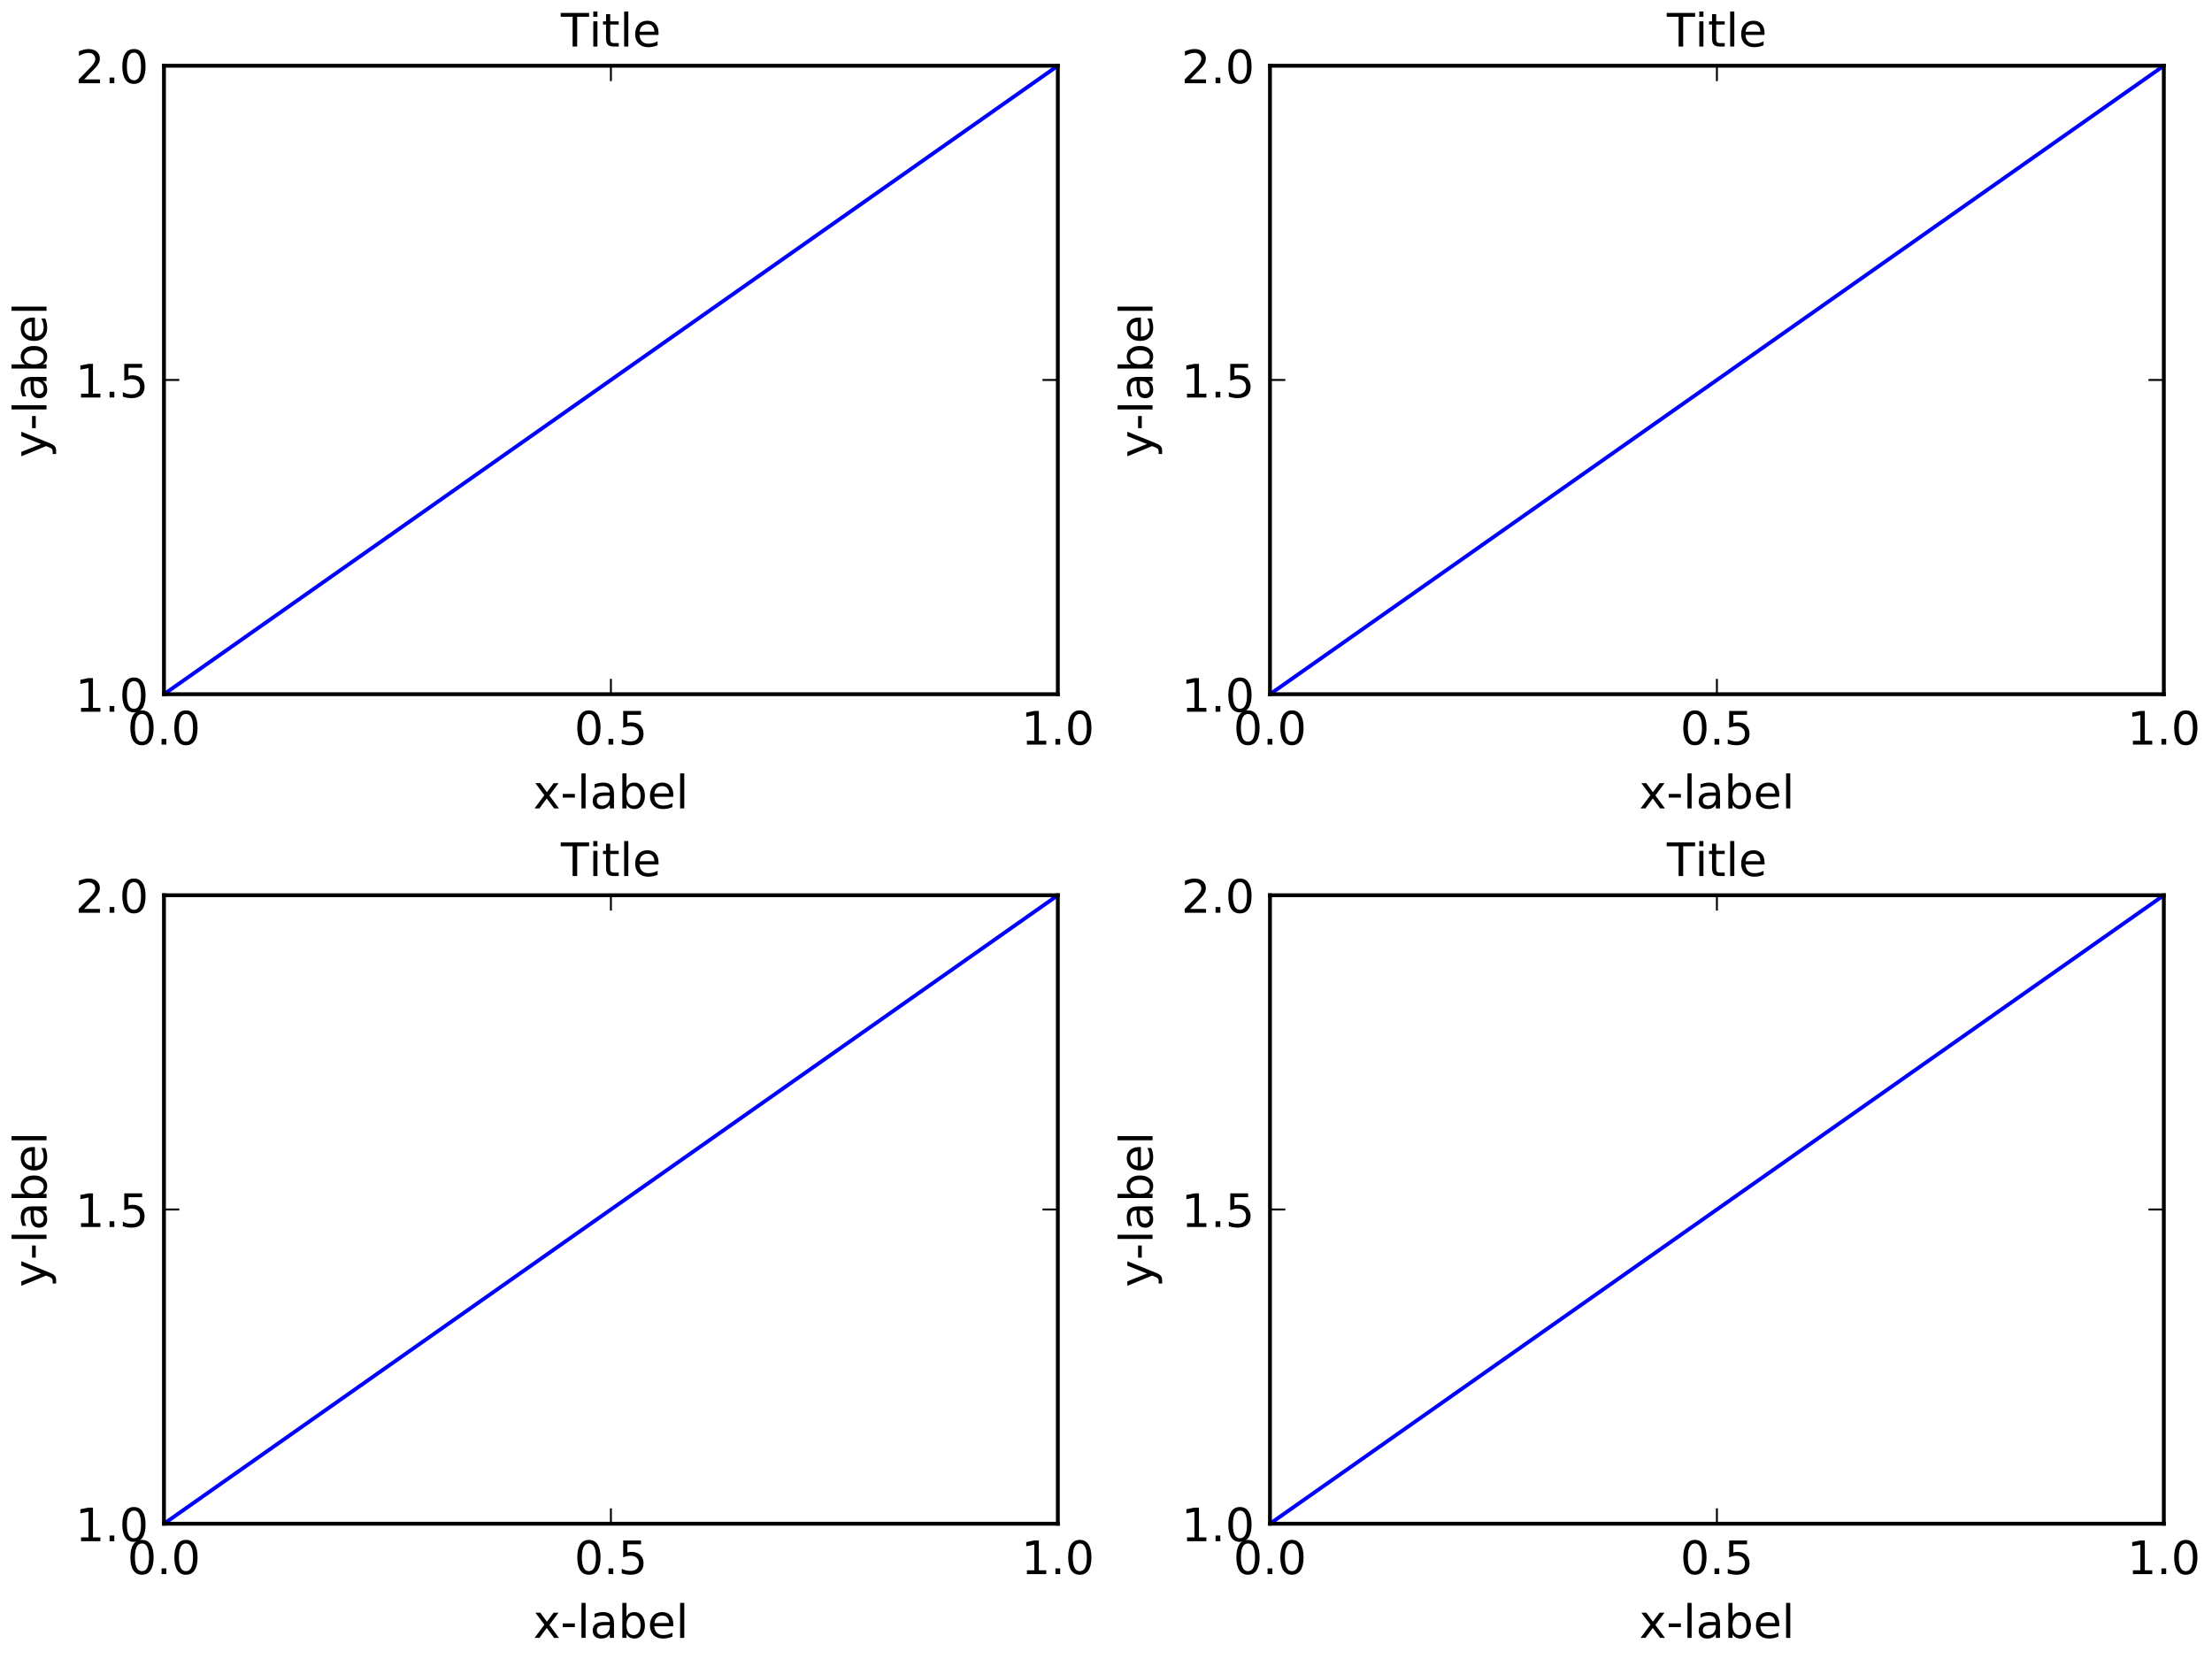
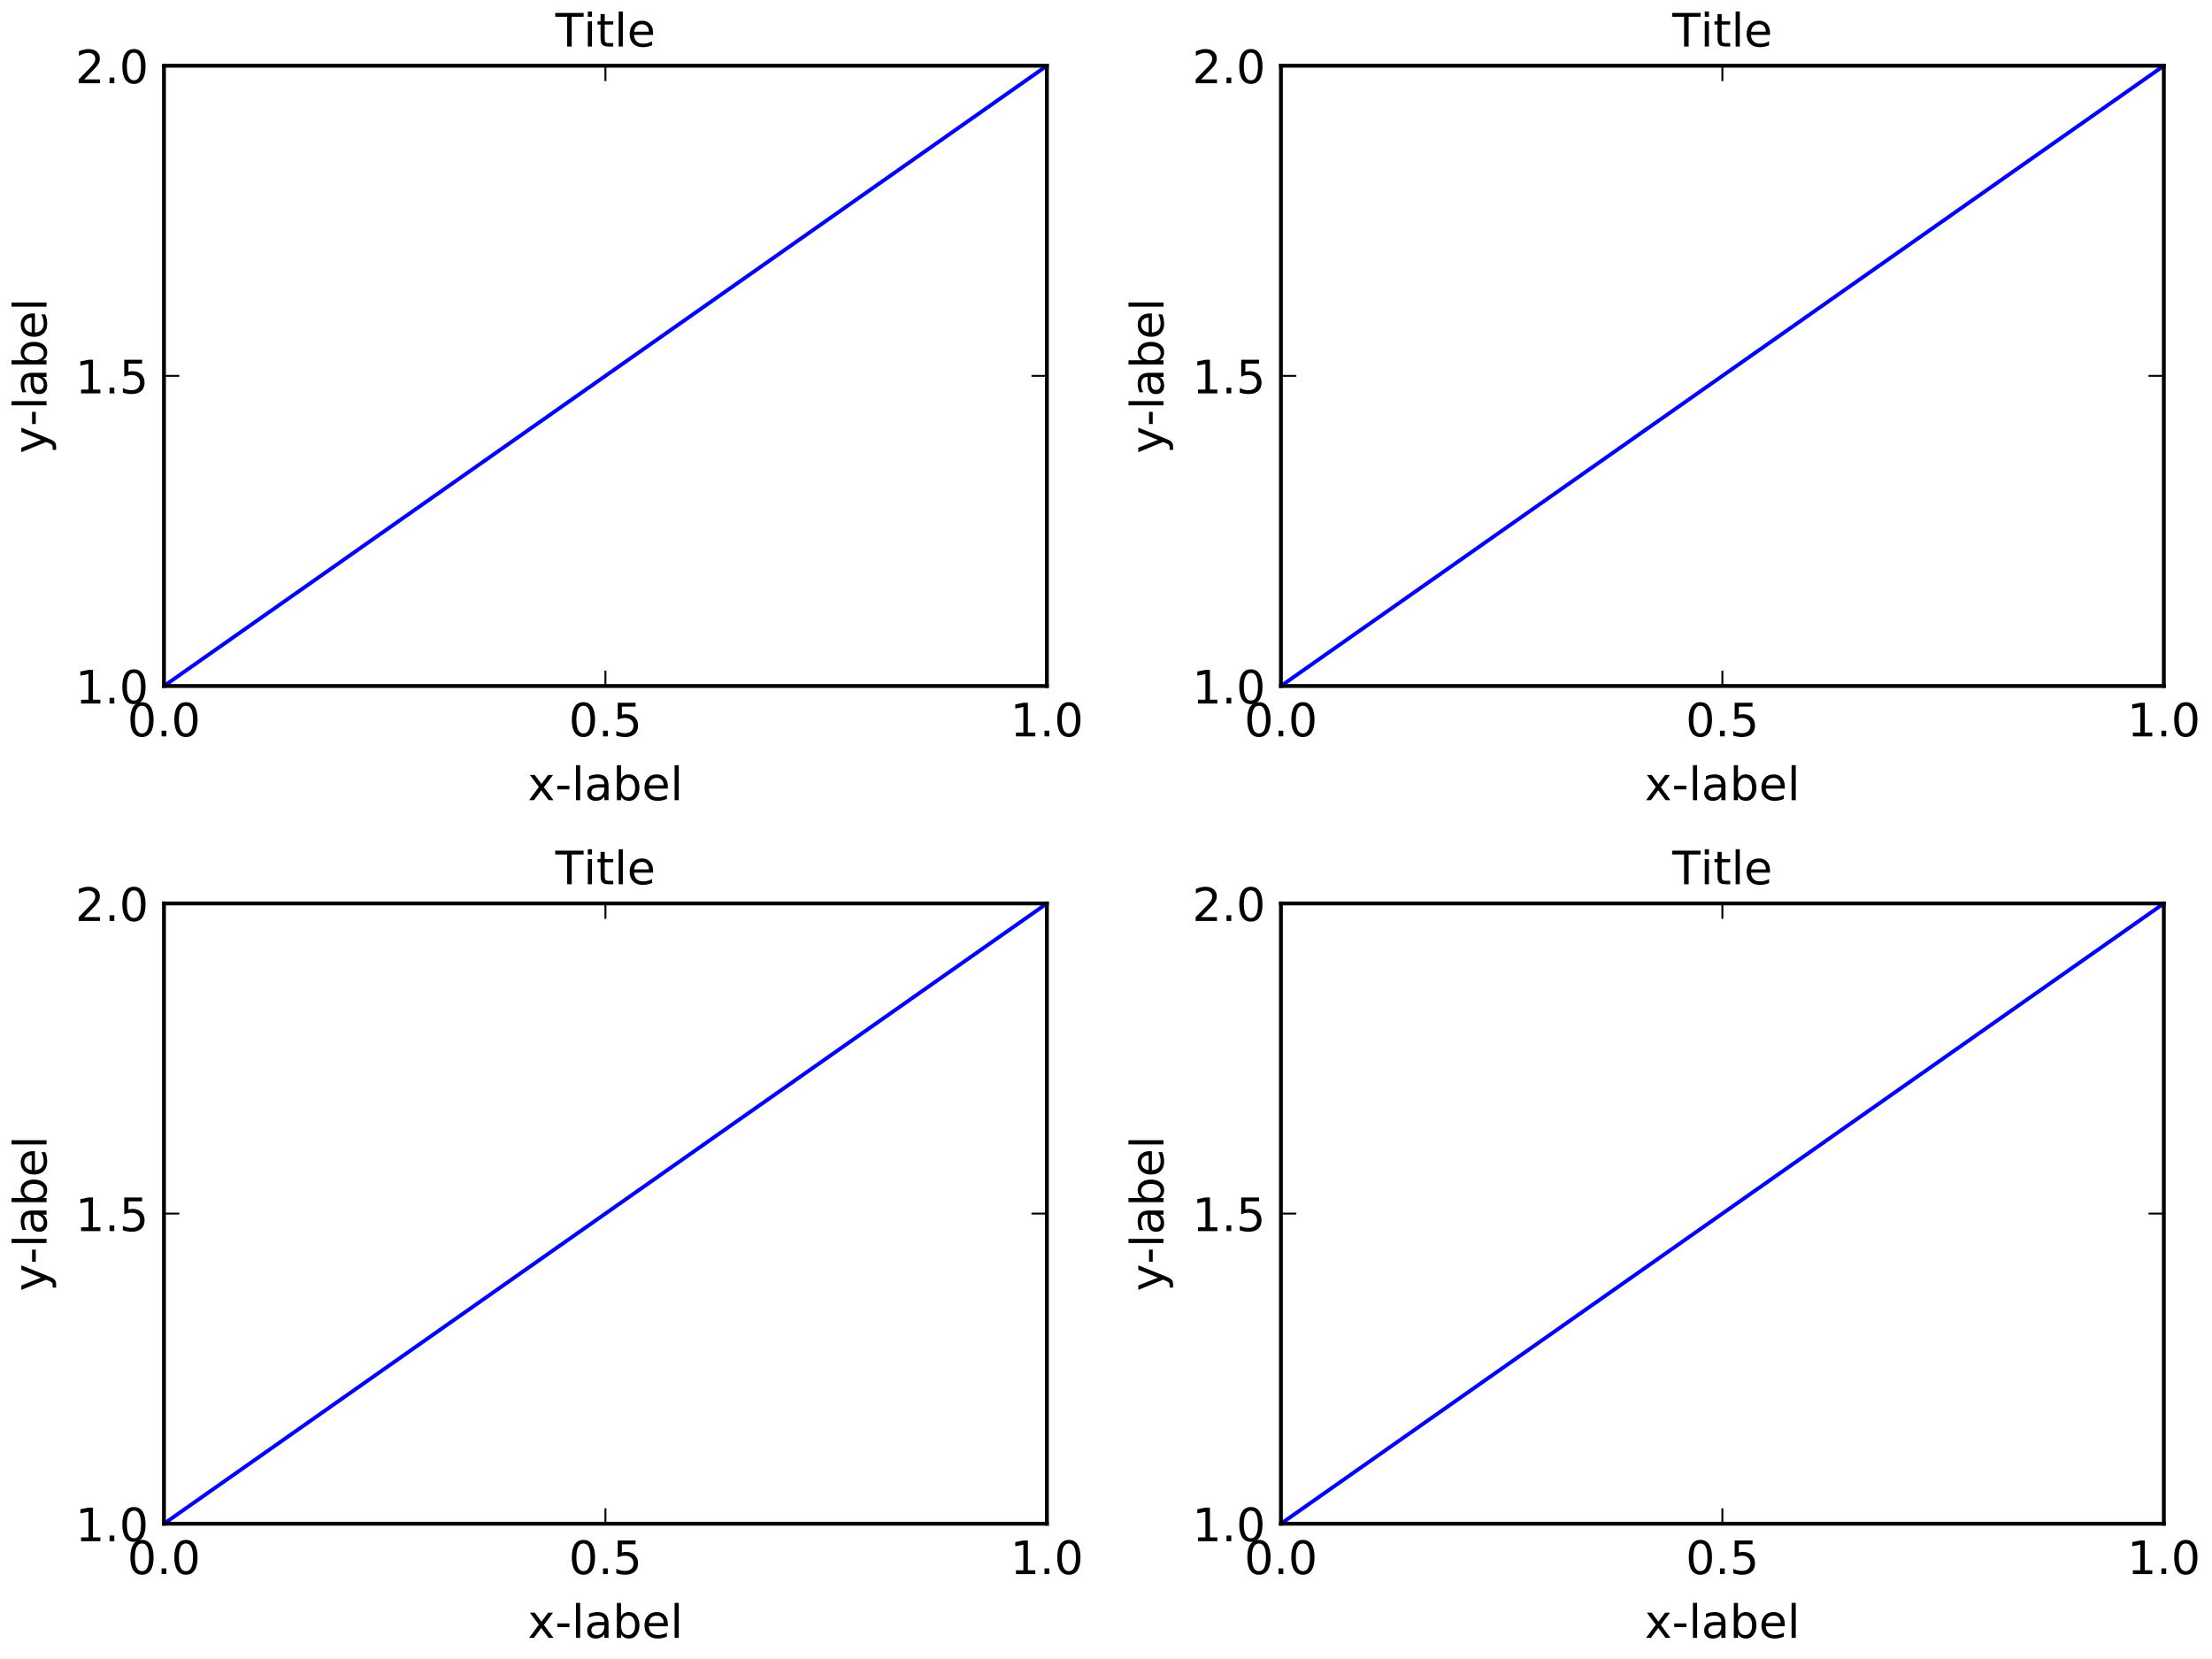
<svg xmlns="http://www.w3.org/2000/svg" xmlns:xlink="http://www.w3.org/1999/xlink" height="432pt" version="1.1" viewBox="0 0 576 432" width="576pt">
  <defs>
    <style type="text/css">
*{stroke-linecap:butt;stroke-linejoin:round;}
  </style>
  </defs>
  <g id="figure_1">
    <g id="patch_1">
      <path d="M 0 432  L 576 432  L 576 0  L 0 0  z " style="fill:#ffffff;" />
    </g>
    <g id="axes_1">
      <g id="patch_2">
-         <path d="M 42.698 180.772  L 275.458 180.772  L 275.458 17.118  L 42.698 17.118  z " style="fill:#ffffff;" />
+         <path d="M 42.698 178.634  L 272.606 178.634  L 272.606 17.118  L 42.698 17.118  z " style="fill:#ffffff;" />
      </g>
      <g id="line2d_1">
-         <path clip-path="url(#p36c68cd1a0)" d="M 42.698 180.772  L 275.458 17.118  " style="fill:none;stroke:#0000ff;stroke-linecap:square;" />
+         <path clip-path="url(#pf56ffa3b6d)" d="M 42.698 178.634  L 272.606 17.118  " style="fill:none;stroke:#0000ff;stroke-linecap:square;" />
      </g>
      <g id="patch_3">
-         <path d="M 42.698 180.772  L 42.698 17.118  " style="fill:none;stroke:#000000;stroke-linecap:square;stroke-linejoin:miter;" />
+         <path d="M 42.698 178.634  L 42.698 17.118  " style="fill:none;stroke:#000000;stroke-linecap:square;stroke-linejoin:miter;" />
      </g>
      <g id="patch_4">
-         <path d="M 275.458 180.772  L 275.458 17.118  " style="fill:none;stroke:#000000;stroke-linecap:square;stroke-linejoin:miter;" />
+         <path d="M 272.606 178.634  L 272.606 17.118  " style="fill:none;stroke:#000000;stroke-linecap:square;stroke-linejoin:miter;" />
      </g>
      <g id="patch_5">
-         <path d="M 42.698 180.772  L 275.458 180.772  " style="fill:none;stroke:#000000;stroke-linecap:square;stroke-linejoin:miter;" />
+         <path d="M 42.698 178.634  L 272.606 178.634  " style="fill:none;stroke:#000000;stroke-linecap:square;stroke-linejoin:miter;" />
      </g>
      <g id="patch_6">
-         <path d="M 42.698 17.118  L 275.458 17.118  " style="fill:none;stroke:#000000;stroke-linecap:square;stroke-linejoin:miter;" />
+         <path d="M 42.698 17.118  L 272.606 17.118  " style="fill:none;stroke:#000000;stroke-linecap:square;stroke-linejoin:miter;" />
      </g>
      <g id="matplotlib.axis_1">
        <g id="xtick_1">
          <g id="line2d_2">
            <defs>
              <path d="M 0 0  L 0 -4  " id="m368fc901b1" style="stroke:#000000;stroke-width:0.5;" />
            </defs>
            <g>
-               <use style="stroke:#000000;stroke-width:0.5;" x="42.698" xlink:href="#m368fc901b1" y="180.772" />
+               <use style="stroke:#000000;stroke-width:0.5;" x="42.698" xlink:href="#m368fc901b1" y="178.634" />
            </g>
          </g>
          <g id="line2d_3">
            <defs>
              <path d="M 0 0  L 0 4  " id="mc63e59a608" style="stroke:#000000;stroke-width:0.5;" />
            </defs>
            <g>
              <use style="stroke:#000000;stroke-width:0.5;" x="42.698" xlink:href="#mc63e59a608" y="17.118" />
            </g>
          </g>
          <g id="text_1">
            <defs>
              <path d="M 31.781 66.406  Q 24.172 66.406 20.328 58.906  Q 16.5 51.422 16.5 36.375  Q 16.5 21.391 20.328 13.891  Q 24.172 6.391 31.781 6.391  Q 39.453 6.391 43.281 13.891  Q 47.125 21.391 47.125 36.375  Q 47.125 51.422 43.281 58.906  Q 39.453 66.406 31.781 66.406  z M 31.781 74.219  Q 44.047 74.219 50.516 64.516  Q 56.984 54.828 56.984 36.375  Q 56.984 17.969 50.516 8.266  Q 44.047 -1.422 31.781 -1.422  Q 19.531 -1.422 13.062 8.266  Q 6.594 17.969 6.594 36.375  Q 6.594 54.828 13.062 64.516  Q 19.531 74.219 31.781 74.219  z " id="DejaVuSans-30" />
              <path d="M 10.688 12.406  L 21 12.406  L 21 0  L 10.688 0  z " id="DejaVuSans-2e" />
            </defs>
-             <g transform="translate(33.15586 193.8904)scale(0.12 -0.12)">
+             <g transform="translate(33.15586 191.7518)scale(0.12 -0.12)">
              <use xlink:href="#DejaVuSans-30" />
              <use x="63.623" xlink:href="#DejaVuSans-2e" />
              <use x="95.41" xlink:href="#DejaVuSans-30" />
            </g>
          </g>
        </g>
        <g id="xtick_2">
          <g id="line2d_4">
            <g>
-               <use style="stroke:#000000;stroke-width:0.5;" x="159.078" xlink:href="#m368fc901b1" y="180.772" />
+               <use style="stroke:#000000;stroke-width:0.5;" x="157.652" xlink:href="#m368fc901b1" y="178.634" />
            </g>
          </g>
          <g id="line2d_5">
            <g>
-               <use style="stroke:#000000;stroke-width:0.5;" x="159.078" xlink:href="#mc63e59a608" y="17.118" />
+               <use style="stroke:#000000;stroke-width:0.5;" x="157.652" xlink:href="#mc63e59a608" y="17.118" />
            </g>
          </g>
          <g id="text_2">
            <defs>
              <path d="M 10.797 72.906  L 49.516 72.906  L 49.516 64.594  L 19.828 64.594  L 19.828 46.734  Q 21.969 47.469 24.109 47.828  Q 26.266 48.188 28.422 48.188  Q 40.625 48.188 47.75 41.5  Q 54.891 34.812 54.891 23.391  Q 54.891 11.625 47.562 5.094  Q 40.234 -1.422 26.906 -1.422  Q 22.312 -1.422 17.547 -0.641  Q 12.797 0.141 7.719 1.703  L 7.719 11.625  Q 12.109 9.234 16.797 8.062  Q 21.484 6.891 26.703 6.891  Q 35.156 6.891 40.078 11.328  Q 45.016 15.766 45.016 23.391  Q 45.016 31 40.078 35.438  Q 35.156 39.891 26.703 39.891  Q 22.75 39.891 18.812 39.016  Q 14.891 38.141 10.797 36.281  z " id="DejaVuSans-35" />
            </defs>
-             <g transform="translate(149.5359 193.8904)scale(0.12 -0.12)">
+             <g transform="translate(148.1102 191.7518)scale(0.12 -0.12)">
              <use xlink:href="#DejaVuSans-30" />
              <use x="63.623" xlink:href="#DejaVuSans-2e" />
              <use x="95.41" xlink:href="#DejaVuSans-35" />
            </g>
          </g>
        </g>
        <g id="xtick_3">
          <g id="line2d_6">
            <g>
-               <use style="stroke:#000000;stroke-width:0.5;" x="275.458" xlink:href="#m368fc901b1" y="180.772" />
+               <use style="stroke:#000000;stroke-width:0.5;" x="272.606" xlink:href="#m368fc901b1" y="178.634" />
            </g>
          </g>
          <g id="line2d_7">
            <g>
-               <use style="stroke:#000000;stroke-width:0.5;" x="275.458" xlink:href="#mc63e59a608" y="17.118" />
+               <use style="stroke:#000000;stroke-width:0.5;" x="272.606" xlink:href="#mc63e59a608" y="17.118" />
            </g>
          </g>
          <g id="text_3">
            <defs>
              <path d="M 12.406 8.297  L 28.516 8.297  L 28.516 63.922  L 10.984 60.406  L 10.984 69.391  L 28.422 72.906  L 38.281 72.906  L 38.281 8.297  L 54.391 8.297  L 54.391 0  L 12.406 0  z " id="DejaVuSans-31" />
            </defs>
-             <g transform="translate(265.916 193.8904)scale(0.12 -0.12)">
+             <g transform="translate(263.0645 191.7518)scale(0.12 -0.12)">
              <use xlink:href="#DejaVuSans-31" />
              <use x="63.623" xlink:href="#DejaVuSans-2e" />
              <use x="95.41" xlink:href="#DejaVuSans-30" />
            </g>
          </g>
        </g>
        <g id="text_4">
          <defs>
            <path d="M 54.891 54.688  L 35.109 28.078  L 55.906 0  L 45.312 0  L 29.391 21.484  L 13.484 0  L 2.875 0  L 24.125 28.609  L 4.688 54.688  L 15.281 54.688  L 29.781 35.203  L 44.281 54.688  z " id="DejaVuSans-78" />
            <path d="M 4.891 31.391  L 31.203 31.391  L 31.203 23.391  L 4.891 23.391  z " id="DejaVuSans-2d" />
            <path d="M 9.422 75.984  L 18.406 75.984  L 18.406 0  L 9.422 0  z " id="DejaVuSans-6c" />
            <path d="M 34.281 27.484  Q 23.391 27.484 19.188 25  Q 14.984 22.516 14.984 16.5  Q 14.984 11.719 18.141 8.906  Q 21.297 6.109 26.703 6.109  Q 34.188 6.109 38.703 11.406  Q 43.219 16.703 43.219 25.484  L 43.219 27.484  z M 52.203 31.203  L 52.203 0  L 43.219 0  L 43.219 8.297  Q 40.141 3.328 35.547 0.953  Q 30.953 -1.422 24.312 -1.422  Q 15.922 -1.422 10.953 3.297  Q 6 8.016 6 15.922  Q 6 25.141 12.172 29.828  Q 18.359 34.516 30.609 34.516  L 43.219 34.516  L 43.219 35.406  Q 43.219 41.609 39.141 45  Q 35.062 48.391 27.688 48.391  Q 23 48.391 18.547 47.266  Q 14.109 46.141 10.016 43.891  L 10.016 52.203  Q 14.938 54.109 19.578 55.047  Q 24.219 56 28.609 56  Q 40.484 56 46.344 49.844  Q 52.203 43.703 52.203 31.203  z " id="DejaVuSans-61" />
            <path d="M 48.688 27.297  Q 48.688 37.203 44.609 42.844  Q 40.531 48.484 33.406 48.484  Q 26.266 48.484 22.188 42.844  Q 18.109 37.203 18.109 27.297  Q 18.109 17.391 22.188 11.75  Q 26.266 6.109 33.406 6.109  Q 40.531 6.109 44.609 11.75  Q 48.688 17.391 48.688 27.297  z M 18.109 46.391  Q 20.953 51.266 25.266 53.625  Q 29.594 56 35.594 56  Q 45.562 56 51.781 48.094  Q 58.016 40.188 58.016 27.297  Q 58.016 14.406 51.781 6.484  Q 45.562 -1.422 35.594 -1.422  Q 29.594 -1.422 25.266 0.953  Q 20.953 3.328 18.109 8.203  L 18.109 0  L 9.078 0  L 9.078 75.984  L 18.109 75.984  z " id="DejaVuSans-62" />
            <path d="M 56.203 29.594  L 56.203 25.203  L 14.891 25.203  Q 15.484 15.922 20.484 11.062  Q 25.484 6.203 34.422 6.203  Q 39.594 6.203 44.453 7.469  Q 49.312 8.734 54.109 11.281  L 54.109 2.781  Q 49.266 0.734 44.188 -0.344  Q 39.109 -1.422 33.891 -1.422  Q 20.797 -1.422 13.156 6.188  Q 5.516 13.812 5.516 26.812  Q 5.516 40.234 12.766 48.109  Q 20.016 56 32.328 56  Q 43.359 56 49.781 48.891  Q 56.203 41.797 56.203 29.594  z M 47.219 32.234  Q 47.125 39.594 43.094 43.984  Q 39.062 48.391 32.422 48.391  Q 24.906 48.391 20.391 44.141  Q 15.875 39.891 15.188 32.172  z " id="DejaVuSans-65" />
          </defs>
-           <g transform="translate(138.8503 210.5041)scale(0.12 -0.12)">
+           <g transform="translate(137.4246 208.3655)scale(0.12 -0.12)">
            <use xlink:href="#DejaVuSans-78" />
            <use x="59.18" xlink:href="#DejaVuSans-2d" />
            <use x="95.264" xlink:href="#DejaVuSans-6c" />
            <use x="123.047" xlink:href="#DejaVuSans-61" />
            <use x="184.326" xlink:href="#DejaVuSans-62" />
            <use x="247.803" xlink:href="#DejaVuSans-65" />
            <use x="309.326" xlink:href="#DejaVuSans-6c" />
          </g>
        </g>
      </g>
      <g id="matplotlib.axis_2">
        <g id="ytick_1">
          <g id="line2d_8">
            <defs>
              <path d="M 0 0  L 4 0  " id="m556f96d829" style="stroke:#000000;stroke-width:0.5;" />
            </defs>
            <g>
-               <use style="stroke:#000000;stroke-width:0.5;" x="42.698" xlink:href="#m556f96d829" y="180.772" />
+               <use style="stroke:#000000;stroke-width:0.5;" x="42.698" xlink:href="#m556f96d829" y="178.634" />
            </g>
          </g>
          <g id="line2d_9">
            <defs>
              <path d="M 0 0  L -4 0  " id="m27e32ca04a" style="stroke:#000000;stroke-width:0.5;" />
            </defs>
            <g>
-               <use style="stroke:#000000;stroke-width:0.5;" x="275.458" xlink:href="#m27e32ca04a" y="180.772" />
+               <use style="stroke:#000000;stroke-width:0.5;" x="272.606" xlink:href="#m27e32ca04a" y="178.634" />
            </g>
          </g>
          <g id="text_5">
-             <g transform="translate(19.61399 185.3313)scale(0.12 -0.12)">
+             <g transform="translate(19.61399 183.1927)scale(0.12 -0.12)">
              <use xlink:href="#DejaVuSans-31" />
              <use x="63.623" xlink:href="#DejaVuSans-2e" />
              <use x="95.41" xlink:href="#DejaVuSans-30" />
            </g>
          </g>
        </g>
        <g id="ytick_2">
          <g id="line2d_10">
            <g>
-               <use style="stroke:#000000;stroke-width:0.5;" x="42.698" xlink:href="#m556f96d829" y="98.945" />
+               <use style="stroke:#000000;stroke-width:0.5;" x="42.698" xlink:href="#m556f96d829" y="97.876" />
            </g>
          </g>
          <g id="line2d_11">
            <g>
-               <use style="stroke:#000000;stroke-width:0.5;" x="275.458" xlink:href="#m27e32ca04a" y="98.945" />
+               <use style="stroke:#000000;stroke-width:0.5;" x="272.606" xlink:href="#m27e32ca04a" y="97.876" />
            </g>
          </g>
          <g id="text_6">
-             <g transform="translate(19.61399 103.5044)scale(0.12 -0.12)">
+             <g transform="translate(19.61399 102.4351)scale(0.12 -0.12)">
              <use xlink:href="#DejaVuSans-31" />
              <use x="63.623" xlink:href="#DejaVuSans-2e" />
              <use x="95.41" xlink:href="#DejaVuSans-35" />
            </g>
          </g>
        </g>
        <g id="ytick_3">
          <g id="line2d_12">
            <g>
              <use style="stroke:#000000;stroke-width:0.5;" x="42.698" xlink:href="#m556f96d829" y="17.118" />
            </g>
          </g>
          <g id="line2d_13">
            <g>
-               <use style="stroke:#000000;stroke-width:0.5;" x="275.458" xlink:href="#m27e32ca04a" y="17.118" />
+               <use style="stroke:#000000;stroke-width:0.5;" x="272.606" xlink:href="#m27e32ca04a" y="17.118" />
            </g>
          </g>
          <g id="text_7">
            <defs>
              <path d="M 19.188 8.297  L 53.609 8.297  L 53.609 0  L 7.328 0  L 7.328 8.297  Q 12.938 14.109 22.625 23.891  Q 32.328 33.688 34.812 36.531  Q 39.547 41.844 41.422 45.531  Q 43.312 49.219 43.312 52.781  Q 43.312 58.594 39.234 62.25  Q 35.156 65.922 28.609 65.922  Q 23.969 65.922 18.812 64.312  Q 13.672 62.703 7.812 59.422  L 7.812 69.391  Q 13.766 71.781 18.938 73  Q 24.125 74.219 28.422 74.219  Q 39.75 74.219 46.484 68.547  Q 53.219 62.891 53.219 53.422  Q 53.219 48.922 51.531 44.891  Q 49.859 40.875 45.406 35.406  Q 44.188 33.984 37.641 27.219  Q 31.109 20.453 19.188 8.297  z " id="DejaVuSans-32" />
            </defs>
            <g transform="translate(19.61399 21.67743)scale(0.12 -0.12)">
              <use xlink:href="#DejaVuSans-32" />
              <use x="63.623" xlink:href="#DejaVuSans-2e" />
              <use x="95.41" xlink:href="#DejaVuSans-30" />
            </g>
          </g>
        </g>
        <g id="text_8">
          <defs>
            <path d="M 32.172 -5.078  Q 28.375 -14.844 24.75 -17.812  Q 21.141 -20.797 15.094 -20.797  L 7.906 -20.797  L 7.906 -13.281  L 13.188 -13.281  Q 16.891 -13.281 18.938 -11.516  Q 21 -9.766 23.484 -3.219  L 25.094 0.875  L 2.984 54.688  L 12.5 54.688  L 29.594 11.922  L 46.688 54.688  L 56.203 54.688  z " id="DejaVuSans-79" />
          </defs>
-           <g transform="translate(12.11837 119.1719)rotate(-90)scale(0.12 -0.12)">
+           <g transform="translate(12.11837 118.1026)rotate(-90)scale(0.12 -0.12)">
            <use xlink:href="#DejaVuSans-79" />
            <use x="59.164" xlink:href="#DejaVuSans-2d" />
            <use x="95.248" xlink:href="#DejaVuSans-6c" />
            <use x="123.031" xlink:href="#DejaVuSans-61" />
            <use x="184.311" xlink:href="#DejaVuSans-62" />
            <use x="247.787" xlink:href="#DejaVuSans-65" />
            <use x="309.311" xlink:href="#DejaVuSans-6c" />
          </g>
        </g>
      </g>
      <g id="text_9">
        <defs>
          <path d="M -0.297 72.906  L 61.375 72.906  L 61.375 64.594  L 35.5 64.594  L 35.5 0  L 25.594 0  L 25.594 64.594  L -0.297 64.594  z " id="DejaVuSans-54" />
          <path d="M 9.422 54.688  L 18.406 54.688  L 18.406 0  L 9.422 0  z M 9.422 75.984  L 18.406 75.984  L 18.406 64.594  L 9.422 64.594  z " id="DejaVuSans-69" />
          <path d="M 18.312 70.219  L 18.312 54.688  L 36.812 54.688  L 36.812 47.703  L 18.312 47.703  L 18.312 18.016  Q 18.312 11.328 20.141 9.422  Q 21.969 7.516 27.594 7.516  L 36.812 7.516  L 36.812 0  L 27.594 0  Q 17.188 0 13.234 3.875  Q 9.281 7.766 9.281 18.016  L 9.281 47.703  L 2.688 47.703  L 2.688 54.688  L 9.281 54.688  L 9.281 70.219  z " id="DejaVuSans-74" />
        </defs>
-         <g transform="translate(146.0381 12.11837)scale(0.12 -0.12)">
+         <g transform="translate(144.6124 12.11837)scale(0.12 -0.12)">
          <use xlink:href="#DejaVuSans-54" />
          <use x="61.037" xlink:href="#DejaVuSans-69" />
          <use x="88.82" xlink:href="#DejaVuSans-74" />
          <use x="128.029" xlink:href="#DejaVuSans-6c" />
          <use x="155.812" xlink:href="#DejaVuSans-65" />
        </g>
      </g>
    </g>
    <g id="axes_2">
      <g id="patch_7">
-         <path d="M 330.698 180.772  L 563.458 180.772  L 563.458 17.118  L 330.698 17.118  z " style="fill:#ffffff;" />
+         <path d="M 333.549 178.634  L 563.458 178.634  L 563.458 17.118  L 333.549 17.118  z " style="fill:#ffffff;" />
      </g>
      <g id="line2d_14">
-         <path clip-path="url(#paccf9eb827)" d="M 330.698 180.772  L 563.458 17.118  " style="fill:none;stroke:#0000ff;stroke-linecap:square;" />
+         <path clip-path="url(#p7270a5d4e4)" d="M 333.549 178.634  L 563.458 17.118  " style="fill:none;stroke:#0000ff;stroke-linecap:square;" />
      </g>
      <g id="patch_8">
-         <path d="M 330.698 180.772  L 330.698 17.118  " style="fill:none;stroke:#000000;stroke-linecap:square;stroke-linejoin:miter;" />
+         <path d="M 333.549 178.634  L 333.549 17.118  " style="fill:none;stroke:#000000;stroke-linecap:square;stroke-linejoin:miter;" />
      </g>
      <g id="patch_9">
-         <path d="M 563.458 180.772  L 563.458 17.118  " style="fill:none;stroke:#000000;stroke-linecap:square;stroke-linejoin:miter;" />
+         <path d="M 563.458 178.634  L 563.458 17.118  " style="fill:none;stroke:#000000;stroke-linecap:square;stroke-linejoin:miter;" />
      </g>
      <g id="patch_10">
-         <path d="M 330.698 180.772  L 563.458 180.772  " style="fill:none;stroke:#000000;stroke-linecap:square;stroke-linejoin:miter;" />
+         <path d="M 333.549 178.634  L 563.458 178.634  " style="fill:none;stroke:#000000;stroke-linecap:square;stroke-linejoin:miter;" />
      </g>
      <g id="patch_11">
-         <path d="M 330.698 17.118  L 563.458 17.118  " style="fill:none;stroke:#000000;stroke-linecap:square;stroke-linejoin:miter;" />
+         <path d="M 333.549 17.118  L 563.458 17.118  " style="fill:none;stroke:#000000;stroke-linecap:square;stroke-linejoin:miter;" />
      </g>
      <g id="matplotlib.axis_3">
        <g id="xtick_4">
          <g id="line2d_15">
            <g>
-               <use style="stroke:#000000;stroke-width:0.5;" x="330.698" xlink:href="#m368fc901b1" y="180.772" />
+               <use style="stroke:#000000;stroke-width:0.5;" x="333.549" xlink:href="#m368fc901b1" y="178.634" />
            </g>
          </g>
          <g id="line2d_16">
            <g>
-               <use style="stroke:#000000;stroke-width:0.5;" x="330.698" xlink:href="#mc63e59a608" y="17.118" />
+               <use style="stroke:#000000;stroke-width:0.5;" x="333.549" xlink:href="#mc63e59a608" y="17.118" />
            </g>
          </g>
          <g id="text_10">
-             <g transform="translate(321.1559 193.8904)scale(0.12 -0.12)">
+             <g transform="translate(324.0073 191.7518)scale(0.12 -0.12)">
              <use xlink:href="#DejaVuSans-30" />
              <use x="63.623" xlink:href="#DejaVuSans-2e" />
              <use x="95.41" xlink:href="#DejaVuSans-30" />
            </g>
          </g>
        </g>
        <g id="xtick_5">
          <g id="line2d_17">
            <g>
-               <use style="stroke:#000000;stroke-width:0.5;" x="447.078" xlink:href="#m368fc901b1" y="180.772" />
+               <use style="stroke:#000000;stroke-width:0.5;" x="448.504" xlink:href="#m368fc901b1" y="178.634" />
            </g>
          </g>
          <g id="line2d_18">
            <g>
-               <use style="stroke:#000000;stroke-width:0.5;" x="447.078" xlink:href="#mc63e59a608" y="17.118" />
+               <use style="stroke:#000000;stroke-width:0.5;" x="448.504" xlink:href="#mc63e59a608" y="17.118" />
            </g>
          </g>
          <g id="text_11">
-             <g transform="translate(437.5359 193.8904)scale(0.12 -0.12)">
+             <g transform="translate(438.9617 191.7518)scale(0.12 -0.12)">
              <use xlink:href="#DejaVuSans-30" />
              <use x="63.623" xlink:href="#DejaVuSans-2e" />
              <use x="95.41" xlink:href="#DejaVuSans-35" />
            </g>
          </g>
        </g>
        <g id="xtick_6">
          <g id="line2d_19">
            <g>
-               <use style="stroke:#000000;stroke-width:0.5;" x="563.458" xlink:href="#m368fc901b1" y="180.772" />
+               <use style="stroke:#000000;stroke-width:0.5;" x="563.458" xlink:href="#m368fc901b1" y="178.634" />
            </g>
          </g>
          <g id="line2d_20">
            <g>
              <use style="stroke:#000000;stroke-width:0.5;" x="563.458" xlink:href="#mc63e59a608" y="17.118" />
            </g>
          </g>
          <g id="text_12">
-             <g transform="translate(553.916 193.8904)scale(0.12 -0.12)">
+             <g transform="translate(553.916 191.7518)scale(0.12 -0.12)">
              <use xlink:href="#DejaVuSans-31" />
              <use x="63.623" xlink:href="#DejaVuSans-2e" />
              <use x="95.41" xlink:href="#DejaVuSans-30" />
            </g>
          </g>
        </g>
        <g id="text_13">
-           <g transform="translate(426.8503 210.5041)scale(0.12 -0.12)">
+           <g transform="translate(428.2761 208.3655)scale(0.12 -0.12)">
            <use xlink:href="#DejaVuSans-78" />
            <use x="59.18" xlink:href="#DejaVuSans-2d" />
            <use x="95.264" xlink:href="#DejaVuSans-6c" />
            <use x="123.047" xlink:href="#DejaVuSans-61" />
            <use x="184.326" xlink:href="#DejaVuSans-62" />
            <use x="247.803" xlink:href="#DejaVuSans-65" />
            <use x="309.326" xlink:href="#DejaVuSans-6c" />
          </g>
        </g>
      </g>
      <g id="matplotlib.axis_4">
        <g id="ytick_4">
          <g id="line2d_21">
            <g>
-               <use style="stroke:#000000;stroke-width:0.5;" x="330.698" xlink:href="#m556f96d829" y="180.772" />
+               <use style="stroke:#000000;stroke-width:0.5;" x="333.549" xlink:href="#m556f96d829" y="178.634" />
            </g>
          </g>
          <g id="line2d_22">
            <g>
-               <use style="stroke:#000000;stroke-width:0.5;" x="563.458" xlink:href="#m27e32ca04a" y="180.772" />
+               <use style="stroke:#000000;stroke-width:0.5;" x="563.458" xlink:href="#m27e32ca04a" y="178.634" />
            </g>
          </g>
          <g id="text_14">
-             <g transform="translate(307.614 185.3313)scale(0.12 -0.12)">
+             <g transform="translate(310.4655 183.1927)scale(0.12 -0.12)">
              <use xlink:href="#DejaVuSans-31" />
              <use x="63.623" xlink:href="#DejaVuSans-2e" />
              <use x="95.41" xlink:href="#DejaVuSans-30" />
            </g>
          </g>
        </g>
        <g id="ytick_5">
          <g id="line2d_23">
            <g>
-               <use style="stroke:#000000;stroke-width:0.5;" x="330.698" xlink:href="#m556f96d829" y="98.945" />
+               <use style="stroke:#000000;stroke-width:0.5;" x="333.549" xlink:href="#m556f96d829" y="97.876" />
            </g>
          </g>
          <g id="line2d_24">
            <g>
-               <use style="stroke:#000000;stroke-width:0.5;" x="563.458" xlink:href="#m27e32ca04a" y="98.945" />
+               <use style="stroke:#000000;stroke-width:0.5;" x="563.458" xlink:href="#m27e32ca04a" y="97.876" />
            </g>
          </g>
          <g id="text_15">
-             <g transform="translate(307.614 103.5044)scale(0.12 -0.12)">
+             <g transform="translate(310.4655 102.4351)scale(0.12 -0.12)">
              <use xlink:href="#DejaVuSans-31" />
              <use x="63.623" xlink:href="#DejaVuSans-2e" />
              <use x="95.41" xlink:href="#DejaVuSans-35" />
            </g>
          </g>
        </g>
        <g id="ytick_6">
          <g id="line2d_25">
            <g>
-               <use style="stroke:#000000;stroke-width:0.5;" x="330.698" xlink:href="#m556f96d829" y="17.118" />
+               <use style="stroke:#000000;stroke-width:0.5;" x="333.549" xlink:href="#m556f96d829" y="17.118" />
            </g>
          </g>
          <g id="line2d_26">
            <g>
              <use style="stroke:#000000;stroke-width:0.5;" x="563.458" xlink:href="#m27e32ca04a" y="17.118" />
            </g>
          </g>
          <g id="text_16">
-             <g transform="translate(307.614 21.67743)scale(0.12 -0.12)">
+             <g transform="translate(310.4655 21.67743)scale(0.12 -0.12)">
              <use xlink:href="#DejaVuSans-32" />
              <use x="63.623" xlink:href="#DejaVuSans-2e" />
              <use x="95.41" xlink:href="#DejaVuSans-30" />
            </g>
          </g>
        </g>
        <g id="text_17">
-           <g transform="translate(300.1184 119.1719)rotate(-90)scale(0.12 -0.12)">
+           <g transform="translate(302.9699 118.1026)rotate(-90)scale(0.12 -0.12)">
            <use xlink:href="#DejaVuSans-79" />
            <use x="59.164" xlink:href="#DejaVuSans-2d" />
            <use x="95.248" xlink:href="#DejaVuSans-6c" />
            <use x="123.031" xlink:href="#DejaVuSans-61" />
            <use x="184.311" xlink:href="#DejaVuSans-62" />
            <use x="247.787" xlink:href="#DejaVuSans-65" />
            <use x="309.311" xlink:href="#DejaVuSans-6c" />
          </g>
        </g>
      </g>
      <g id="text_18">
-         <g transform="translate(434.0381 12.11837)scale(0.12 -0.12)">
+         <g transform="translate(435.4639 12.11837)scale(0.12 -0.12)">
          <use xlink:href="#DejaVuSans-54" />
          <use x="61.037" xlink:href="#DejaVuSans-69" />
          <use x="88.82" xlink:href="#DejaVuSans-74" />
          <use x="128.029" xlink:href="#DejaVuSans-6c" />
          <use x="155.812" xlink:href="#DejaVuSans-65" />
        </g>
      </g>
    </g>
    <g id="axes_3">
      <g id="patch_12">
-         <path d="M 42.698 396.772  L 275.458 396.772  L 275.458 233.118  L 42.698 233.118  z " style="fill:#ffffff;" />
+         <path d="M 42.698 396.772  L 272.606 396.772  L 272.606 235.257  L 42.698 235.257  z " style="fill:#ffffff;" />
      </g>
      <g id="line2d_27">
-         <path clip-path="url(#pba8cfb0dce)" d="M 42.698 396.772  L 275.458 233.118  " style="fill:none;stroke:#0000ff;stroke-linecap:square;" />
+         <path clip-path="url(#pc0fa08b217)" d="M 42.698 396.772  L 272.606 235.257  " style="fill:none;stroke:#0000ff;stroke-linecap:square;" />
      </g>
      <g id="patch_13">
-         <path d="M 42.698 396.772  L 42.698 233.118  " style="fill:none;stroke:#000000;stroke-linecap:square;stroke-linejoin:miter;" />
+         <path d="M 42.698 396.772  L 42.698 235.257  " style="fill:none;stroke:#000000;stroke-linecap:square;stroke-linejoin:miter;" />
      </g>
      <g id="patch_14">
-         <path d="M 275.458 396.772  L 275.458 233.118  " style="fill:none;stroke:#000000;stroke-linecap:square;stroke-linejoin:miter;" />
+         <path d="M 272.606 396.772  L 272.606 235.257  " style="fill:none;stroke:#000000;stroke-linecap:square;stroke-linejoin:miter;" />
      </g>
      <g id="patch_15">
-         <path d="M 42.698 396.772  L 275.458 396.772  " style="fill:none;stroke:#000000;stroke-linecap:square;stroke-linejoin:miter;" />
+         <path d="M 42.698 396.772  L 272.606 396.772  " style="fill:none;stroke:#000000;stroke-linecap:square;stroke-linejoin:miter;" />
      </g>
      <g id="patch_16">
-         <path d="M 42.698 233.118  L 275.458 233.118  " style="fill:none;stroke:#000000;stroke-linecap:square;stroke-linejoin:miter;" />
+         <path d="M 42.698 235.257  L 272.606 235.257  " style="fill:none;stroke:#000000;stroke-linecap:square;stroke-linejoin:miter;" />
      </g>
      <g id="matplotlib.axis_5">
        <g id="xtick_7">
          <g id="line2d_28">
            <g>
              <use style="stroke:#000000;stroke-width:0.5;" x="42.698" xlink:href="#m368fc901b1" y="396.772" />
            </g>
          </g>
          <g id="line2d_29">
            <g>
-               <use style="stroke:#000000;stroke-width:0.5;" x="42.698" xlink:href="#mc63e59a608" y="233.118" />
+               <use style="stroke:#000000;stroke-width:0.5;" x="42.698" xlink:href="#mc63e59a608" y="235.257" />
            </g>
          </g>
          <g id="text_19">
            <g transform="translate(33.15586 409.8904)scale(0.12 -0.12)">
              <use xlink:href="#DejaVuSans-30" />
              <use x="63.623" xlink:href="#DejaVuSans-2e" />
              <use x="95.41" xlink:href="#DejaVuSans-30" />
            </g>
          </g>
        </g>
        <g id="xtick_8">
          <g id="line2d_30">
            <g>
-               <use style="stroke:#000000;stroke-width:0.5;" x="159.078" xlink:href="#m368fc901b1" y="396.772" />
+               <use style="stroke:#000000;stroke-width:0.5;" x="157.652" xlink:href="#m368fc901b1" y="396.772" />
            </g>
          </g>
          <g id="line2d_31">
            <g>
-               <use style="stroke:#000000;stroke-width:0.5;" x="159.078" xlink:href="#mc63e59a608" y="233.118" />
+               <use style="stroke:#000000;stroke-width:0.5;" x="157.652" xlink:href="#mc63e59a608" y="235.257" />
            </g>
          </g>
          <g id="text_20">
-             <g transform="translate(149.5359 409.8904)scale(0.12 -0.12)">
+             <g transform="translate(148.1102 409.8904)scale(0.12 -0.12)">
              <use xlink:href="#DejaVuSans-30" />
              <use x="63.623" xlink:href="#DejaVuSans-2e" />
              <use x="95.41" xlink:href="#DejaVuSans-35" />
            </g>
          </g>
        </g>
        <g id="xtick_9">
          <g id="line2d_32">
            <g>
-               <use style="stroke:#000000;stroke-width:0.5;" x="275.458" xlink:href="#m368fc901b1" y="396.772" />
+               <use style="stroke:#000000;stroke-width:0.5;" x="272.606" xlink:href="#m368fc901b1" y="396.772" />
            </g>
          </g>
          <g id="line2d_33">
            <g>
-               <use style="stroke:#000000;stroke-width:0.5;" x="275.458" xlink:href="#mc63e59a608" y="233.118" />
+               <use style="stroke:#000000;stroke-width:0.5;" x="272.606" xlink:href="#mc63e59a608" y="235.257" />
            </g>
          </g>
          <g id="text_21">
-             <g transform="translate(265.916 409.8904)scale(0.12 -0.12)">
+             <g transform="translate(263.0645 409.8904)scale(0.12 -0.12)">
              <use xlink:href="#DejaVuSans-31" />
              <use x="63.623" xlink:href="#DejaVuSans-2e" />
              <use x="95.41" xlink:href="#DejaVuSans-30" />
            </g>
          </g>
        </g>
        <g id="text_22">
-           <g transform="translate(138.8503 426.5041)scale(0.12 -0.12)">
+           <g transform="translate(137.4246 426.5041)scale(0.12 -0.12)">
            <use xlink:href="#DejaVuSans-78" />
            <use x="59.18" xlink:href="#DejaVuSans-2d" />
            <use x="95.264" xlink:href="#DejaVuSans-6c" />
            <use x="123.047" xlink:href="#DejaVuSans-61" />
            <use x="184.326" xlink:href="#DejaVuSans-62" />
            <use x="247.803" xlink:href="#DejaVuSans-65" />
            <use x="309.326" xlink:href="#DejaVuSans-6c" />
          </g>
        </g>
      </g>
      <g id="matplotlib.axis_6">
        <g id="ytick_7">
          <g id="line2d_34">
            <g>
              <use style="stroke:#000000;stroke-width:0.5;" x="42.698" xlink:href="#m556f96d829" y="396.772" />
            </g>
          </g>
          <g id="line2d_35">
            <g>
-               <use style="stroke:#000000;stroke-width:0.5;" x="275.458" xlink:href="#m27e32ca04a" y="396.772" />
+               <use style="stroke:#000000;stroke-width:0.5;" x="272.606" xlink:href="#m27e32ca04a" y="396.772" />
            </g>
          </g>
          <g id="text_23">
            <g transform="translate(19.61399 401.3313)scale(0.12 -0.12)">
              <use xlink:href="#DejaVuSans-31" />
              <use x="63.623" xlink:href="#DejaVuSans-2e" />
              <use x="95.41" xlink:href="#DejaVuSans-30" />
            </g>
          </g>
        </g>
        <g id="ytick_8">
          <g id="line2d_36">
            <g>
-               <use style="stroke:#000000;stroke-width:0.5;" x="42.698" xlink:href="#m556f96d829" y="314.945" />
+               <use style="stroke:#000000;stroke-width:0.5;" x="42.698" xlink:href="#m556f96d829" y="316.015" />
            </g>
          </g>
          <g id="line2d_37">
            <g>
-               <use style="stroke:#000000;stroke-width:0.5;" x="275.458" xlink:href="#m27e32ca04a" y="314.945" />
+               <use style="stroke:#000000;stroke-width:0.5;" x="272.606" xlink:href="#m27e32ca04a" y="316.015" />
            </g>
          </g>
          <g id="text_24">
-             <g transform="translate(19.61399 319.5044)scale(0.12 -0.12)">
+             <g transform="translate(19.61399 320.5737)scale(0.12 -0.12)">
              <use xlink:href="#DejaVuSans-31" />
              <use x="63.623" xlink:href="#DejaVuSans-2e" />
              <use x="95.41" xlink:href="#DejaVuSans-35" />
            </g>
          </g>
        </g>
        <g id="ytick_9">
          <g id="line2d_38">
            <g>
-               <use style="stroke:#000000;stroke-width:0.5;" x="42.698" xlink:href="#m556f96d829" y="233.118" />
+               <use style="stroke:#000000;stroke-width:0.5;" x="42.698" xlink:href="#m556f96d829" y="235.257" />
            </g>
          </g>
          <g id="line2d_39">
            <g>
-               <use style="stroke:#000000;stroke-width:0.5;" x="275.458" xlink:href="#m27e32ca04a" y="233.118" />
+               <use style="stroke:#000000;stroke-width:0.5;" x="272.606" xlink:href="#m27e32ca04a" y="235.257" />
            </g>
          </g>
          <g id="text_25">
-             <g transform="translate(19.61399 237.6774)scale(0.12 -0.12)">
+             <g transform="translate(19.61399 239.816)scale(0.12 -0.12)">
              <use xlink:href="#DejaVuSans-32" />
              <use x="63.623" xlink:href="#DejaVuSans-2e" />
              <use x="95.41" xlink:href="#DejaVuSans-30" />
            </g>
          </g>
        </g>
        <g id="text_26">
-           <g transform="translate(12.11837 335.1719)rotate(-90)scale(0.12 -0.12)">
+           <g transform="translate(12.11837 336.2412)rotate(-90)scale(0.12 -0.12)">
            <use xlink:href="#DejaVuSans-79" />
            <use x="59.164" xlink:href="#DejaVuSans-2d" />
            <use x="95.248" xlink:href="#DejaVuSans-6c" />
            <use x="123.031" xlink:href="#DejaVuSans-61" />
            <use x="184.311" xlink:href="#DejaVuSans-62" />
            <use x="247.787" xlink:href="#DejaVuSans-65" />
            <use x="309.311" xlink:href="#DejaVuSans-6c" />
          </g>
        </g>
      </g>
      <g id="text_27">
-         <g transform="translate(146.0381 228.1184)scale(0.12 -0.12)">
+         <g transform="translate(144.6124 230.257)scale(0.12 -0.12)">
          <use xlink:href="#DejaVuSans-54" />
          <use x="61.037" xlink:href="#DejaVuSans-69" />
          <use x="88.82" xlink:href="#DejaVuSans-74" />
          <use x="128.029" xlink:href="#DejaVuSans-6c" />
          <use x="155.812" xlink:href="#DejaVuSans-65" />
        </g>
      </g>
    </g>
    <g id="axes_4">
      <g id="patch_17">
-         <path d="M 330.698 396.772  L 563.458 396.772  L 563.458 233.118  L 330.698 233.118  z " style="fill:#ffffff;" />
+         <path d="M 333.549 396.772  L 563.458 396.772  L 563.458 235.257  L 333.549 235.257  z " style="fill:#ffffff;" />
      </g>
      <g id="line2d_40">
-         <path clip-path="url(#peeac3993b2)" d="M 330.698 396.772  L 563.458 233.118  " style="fill:none;stroke:#0000ff;stroke-linecap:square;" />
+         <path clip-path="url(#pe64ea123bb)" d="M 333.549 396.772  L 563.458 235.257  " style="fill:none;stroke:#0000ff;stroke-linecap:square;" />
      </g>
      <g id="patch_18">
-         <path d="M 330.698 396.772  L 330.698 233.118  " style="fill:none;stroke:#000000;stroke-linecap:square;stroke-linejoin:miter;" />
+         <path d="M 333.549 396.772  L 333.549 235.257  " style="fill:none;stroke:#000000;stroke-linecap:square;stroke-linejoin:miter;" />
      </g>
      <g id="patch_19">
-         <path d="M 563.458 396.772  L 563.458 233.118  " style="fill:none;stroke:#000000;stroke-linecap:square;stroke-linejoin:miter;" />
+         <path d="M 563.458 396.772  L 563.458 235.257  " style="fill:none;stroke:#000000;stroke-linecap:square;stroke-linejoin:miter;" />
      </g>
      <g id="patch_20">
-         <path d="M 330.698 396.772  L 563.458 396.772  " style="fill:none;stroke:#000000;stroke-linecap:square;stroke-linejoin:miter;" />
+         <path d="M 333.549 396.772  L 563.458 396.772  " style="fill:none;stroke:#000000;stroke-linecap:square;stroke-linejoin:miter;" />
      </g>
      <g id="patch_21">
-         <path d="M 330.698 233.118  L 563.458 233.118  " style="fill:none;stroke:#000000;stroke-linecap:square;stroke-linejoin:miter;" />
+         <path d="M 333.549 235.257  L 563.458 235.257  " style="fill:none;stroke:#000000;stroke-linecap:square;stroke-linejoin:miter;" />
      </g>
      <g id="matplotlib.axis_7">
        <g id="xtick_10">
          <g id="line2d_41">
            <g>
-               <use style="stroke:#000000;stroke-width:0.5;" x="330.698" xlink:href="#m368fc901b1" y="396.772" />
+               <use style="stroke:#000000;stroke-width:0.5;" x="333.549" xlink:href="#m368fc901b1" y="396.772" />
            </g>
          </g>
          <g id="line2d_42">
            <g>
-               <use style="stroke:#000000;stroke-width:0.5;" x="330.698" xlink:href="#mc63e59a608" y="233.118" />
+               <use style="stroke:#000000;stroke-width:0.5;" x="333.549" xlink:href="#mc63e59a608" y="235.257" />
            </g>
          </g>
          <g id="text_28">
-             <g transform="translate(321.1559 409.8904)scale(0.12 -0.12)">
+             <g transform="translate(324.0073 409.8904)scale(0.12 -0.12)">
              <use xlink:href="#DejaVuSans-30" />
              <use x="63.623" xlink:href="#DejaVuSans-2e" />
              <use x="95.41" xlink:href="#DejaVuSans-30" />
            </g>
          </g>
        </g>
        <g id="xtick_11">
          <g id="line2d_43">
            <g>
-               <use style="stroke:#000000;stroke-width:0.5;" x="447.078" xlink:href="#m368fc901b1" y="396.772" />
+               <use style="stroke:#000000;stroke-width:0.5;" x="448.504" xlink:href="#m368fc901b1" y="396.772" />
            </g>
          </g>
          <g id="line2d_44">
            <g>
-               <use style="stroke:#000000;stroke-width:0.5;" x="447.078" xlink:href="#mc63e59a608" y="233.118" />
+               <use style="stroke:#000000;stroke-width:0.5;" x="448.504" xlink:href="#mc63e59a608" y="235.257" />
            </g>
          </g>
          <g id="text_29">
-             <g transform="translate(437.5359 409.8904)scale(0.12 -0.12)">
+             <g transform="translate(438.9617 409.8904)scale(0.12 -0.12)">
              <use xlink:href="#DejaVuSans-30" />
              <use x="63.623" xlink:href="#DejaVuSans-2e" />
              <use x="95.41" xlink:href="#DejaVuSans-35" />
            </g>
          </g>
        </g>
        <g id="xtick_12">
          <g id="line2d_45">
            <g>
              <use style="stroke:#000000;stroke-width:0.5;" x="563.458" xlink:href="#m368fc901b1" y="396.772" />
            </g>
          </g>
          <g id="line2d_46">
            <g>
-               <use style="stroke:#000000;stroke-width:0.5;" x="563.458" xlink:href="#mc63e59a608" y="233.118" />
+               <use style="stroke:#000000;stroke-width:0.5;" x="563.458" xlink:href="#mc63e59a608" y="235.257" />
            </g>
          </g>
          <g id="text_30">
            <g transform="translate(553.916 409.8904)scale(0.12 -0.12)">
              <use xlink:href="#DejaVuSans-31" />
              <use x="63.623" xlink:href="#DejaVuSans-2e" />
              <use x="95.41" xlink:href="#DejaVuSans-30" />
            </g>
          </g>
        </g>
        <g id="text_31">
-           <g transform="translate(426.8503 426.5041)scale(0.12 -0.12)">
+           <g transform="translate(428.2761 426.5041)scale(0.12 -0.12)">
            <use xlink:href="#DejaVuSans-78" />
            <use x="59.18" xlink:href="#DejaVuSans-2d" />
            <use x="95.264" xlink:href="#DejaVuSans-6c" />
            <use x="123.047" xlink:href="#DejaVuSans-61" />
            <use x="184.326" xlink:href="#DejaVuSans-62" />
            <use x="247.803" xlink:href="#DejaVuSans-65" />
            <use x="309.326" xlink:href="#DejaVuSans-6c" />
          </g>
        </g>
      </g>
      <g id="matplotlib.axis_8">
        <g id="ytick_10">
          <g id="line2d_47">
            <g>
-               <use style="stroke:#000000;stroke-width:0.5;" x="330.698" xlink:href="#m556f96d829" y="396.772" />
+               <use style="stroke:#000000;stroke-width:0.5;" x="333.549" xlink:href="#m556f96d829" y="396.772" />
            </g>
          </g>
          <g id="line2d_48">
            <g>
              <use style="stroke:#000000;stroke-width:0.5;" x="563.458" xlink:href="#m27e32ca04a" y="396.772" />
            </g>
          </g>
          <g id="text_32">
-             <g transform="translate(307.614 401.3313)scale(0.12 -0.12)">
+             <g transform="translate(310.4655 401.3313)scale(0.12 -0.12)">
              <use xlink:href="#DejaVuSans-31" />
              <use x="63.623" xlink:href="#DejaVuSans-2e" />
              <use x="95.41" xlink:href="#DejaVuSans-30" />
            </g>
          </g>
        </g>
        <g id="ytick_11">
          <g id="line2d_49">
            <g>
-               <use style="stroke:#000000;stroke-width:0.5;" x="330.698" xlink:href="#m556f96d829" y="314.945" />
+               <use style="stroke:#000000;stroke-width:0.5;" x="333.549" xlink:href="#m556f96d829" y="316.015" />
            </g>
          </g>
          <g id="line2d_50">
            <g>
-               <use style="stroke:#000000;stroke-width:0.5;" x="563.458" xlink:href="#m27e32ca04a" y="314.945" />
+               <use style="stroke:#000000;stroke-width:0.5;" x="563.458" xlink:href="#m27e32ca04a" y="316.015" />
            </g>
          </g>
          <g id="text_33">
-             <g transform="translate(307.614 319.5044)scale(0.12 -0.12)">
+             <g transform="translate(310.4655 320.5737)scale(0.12 -0.12)">
              <use xlink:href="#DejaVuSans-31" />
              <use x="63.623" xlink:href="#DejaVuSans-2e" />
              <use x="95.41" xlink:href="#DejaVuSans-35" />
            </g>
          </g>
        </g>
        <g id="ytick_12">
          <g id="line2d_51">
            <g>
-               <use style="stroke:#000000;stroke-width:0.5;" x="330.698" xlink:href="#m556f96d829" y="233.118" />
+               <use style="stroke:#000000;stroke-width:0.5;" x="333.549" xlink:href="#m556f96d829" y="235.257" />
            </g>
          </g>
          <g id="line2d_52">
            <g>
-               <use style="stroke:#000000;stroke-width:0.5;" x="563.458" xlink:href="#m27e32ca04a" y="233.118" />
+               <use style="stroke:#000000;stroke-width:0.5;" x="563.458" xlink:href="#m27e32ca04a" y="235.257" />
            </g>
          </g>
          <g id="text_34">
-             <g transform="translate(307.614 237.6774)scale(0.12 -0.12)">
+             <g transform="translate(310.4655 239.816)scale(0.12 -0.12)">
              <use xlink:href="#DejaVuSans-32" />
              <use x="63.623" xlink:href="#DejaVuSans-2e" />
              <use x="95.41" xlink:href="#DejaVuSans-30" />
            </g>
          </g>
        </g>
        <g id="text_35">
-           <g transform="translate(300.1184 335.1719)rotate(-90)scale(0.12 -0.12)">
+           <g transform="translate(302.9699 336.2412)rotate(-90)scale(0.12 -0.12)">
            <use xlink:href="#DejaVuSans-79" />
            <use x="59.164" xlink:href="#DejaVuSans-2d" />
            <use x="95.248" xlink:href="#DejaVuSans-6c" />
            <use x="123.031" xlink:href="#DejaVuSans-61" />
            <use x="184.311" xlink:href="#DejaVuSans-62" />
            <use x="247.787" xlink:href="#DejaVuSans-65" />
            <use x="309.311" xlink:href="#DejaVuSans-6c" />
          </g>
        </g>
      </g>
      <g id="text_36">
-         <g transform="translate(434.0381 228.1184)scale(0.12 -0.12)">
+         <g transform="translate(435.4639 230.257)scale(0.12 -0.12)">
          <use xlink:href="#DejaVuSans-54" />
          <use x="61.037" xlink:href="#DejaVuSans-69" />
          <use x="88.82" xlink:href="#DejaVuSans-74" />
          <use x="128.029" xlink:href="#DejaVuSans-6c" />
          <use x="155.812" xlink:href="#DejaVuSans-65" />
        </g>
      </g>
    </g>
  </g>
  <defs>
-     <clipPath id="p36c68cd1a0">
-       <rect height="163.654" width="232.76" x="42.698" y="17.118" />
+     <clipPath id="pf56ffa3b6d">
+       <rect height="161.515" width="229.909" x="42.698" y="17.118" />
    </clipPath>
-     <clipPath id="paccf9eb827">
-       <rect height="163.654" width="232.76" x="330.698" y="17.118" />
+     <clipPath id="p7270a5d4e4">
+       <rect height="161.515" width="229.909" x="333.549" y="17.118" />
    </clipPath>
-     <clipPath id="pba8cfb0dce">
-       <rect height="163.654" width="232.76" x="42.698" y="233.118" />
+     <clipPath id="pc0fa08b217">
+       <rect height="161.515" width="229.909" x="42.698" y="235.257" />
    </clipPath>
-     <clipPath id="peeac3993b2">
-       <rect height="163.654" width="232.76" x="330.698" y="233.118" />
+     <clipPath id="pe64ea123bb">
+       <rect height="161.515" width="229.909" x="333.549" y="235.257" />
    </clipPath>
  </defs>
</svg>
